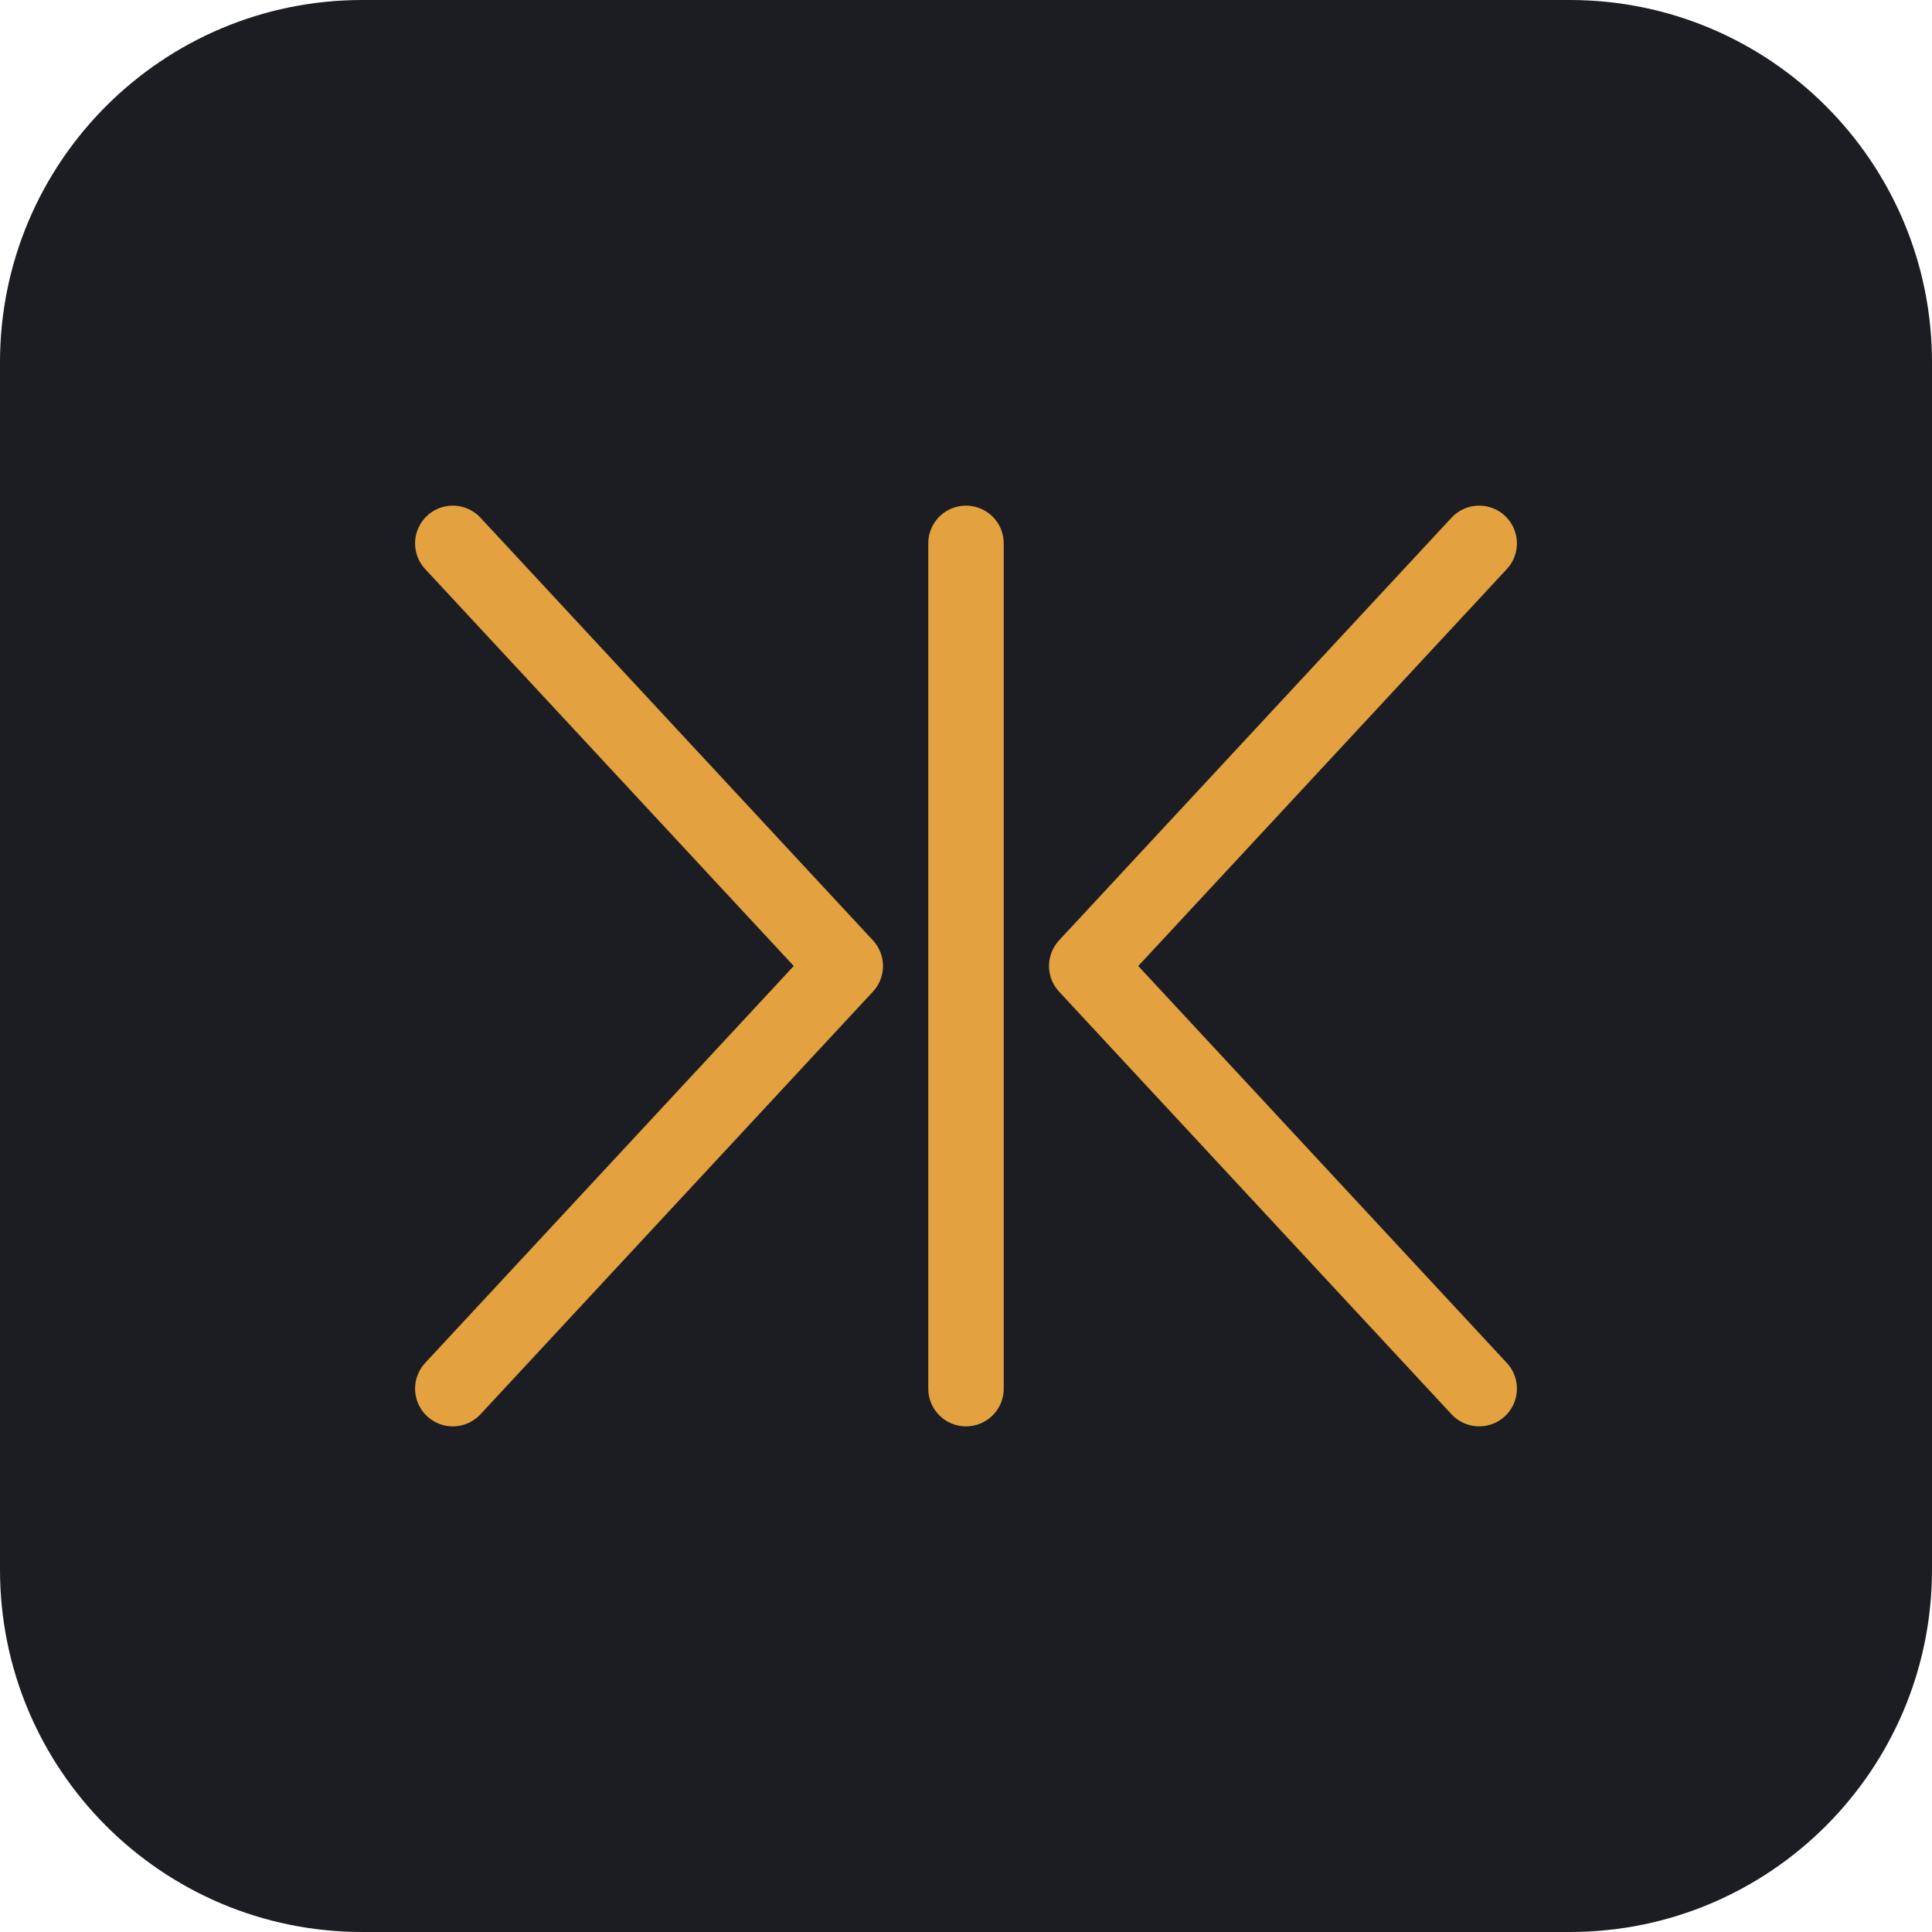
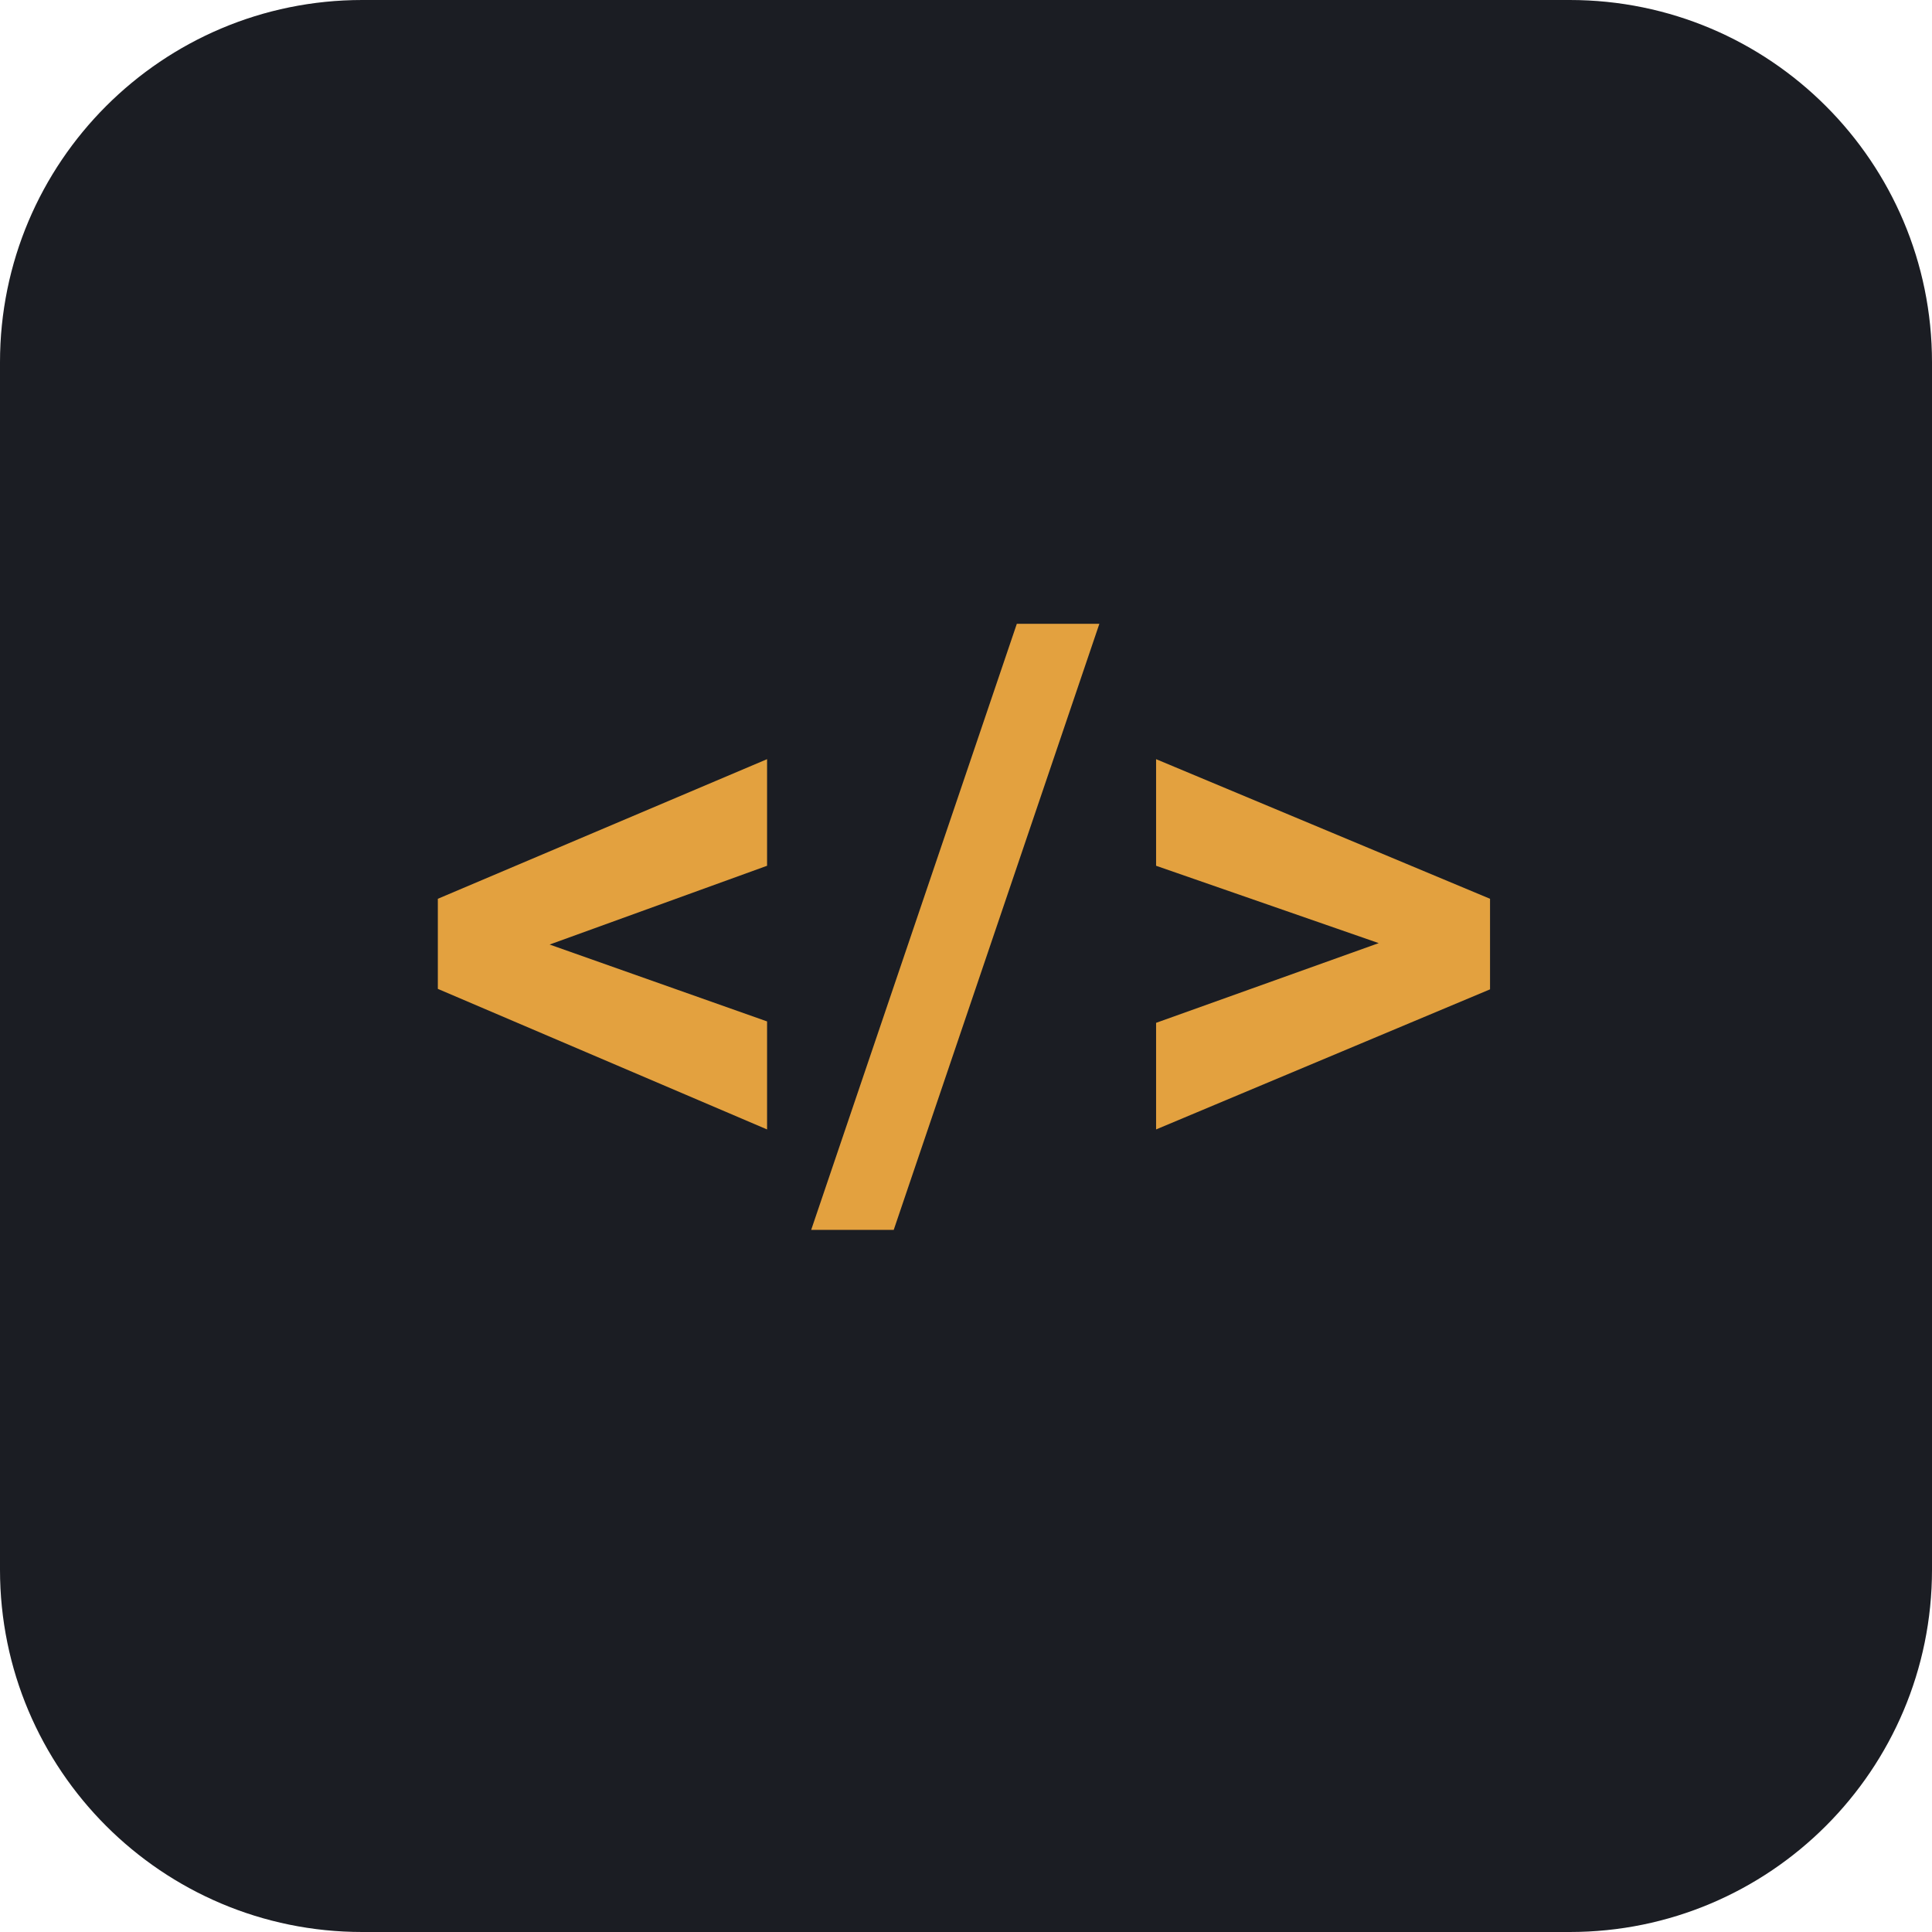
- <svg xmlns="http://www.w3.org/2000/svg" viewBox="0 0 64 64">
-   <rect width="64" height="64" fill="#1b1d23" rx="12" />
-   <g stroke="#E3A13F" stroke-width="2.5" fill="none" stroke-linecap="round" stroke-linejoin="round">
-     <polyline points="15 18 28 32 15 46" />
-     <polyline points="49 18 36 32 49 46" />
-     <line x1="32" y1="18" x2="32" y2="46" stroke-width="2.5" />
-   </g>
+ <svg xmlns="http://www.w3.org/2000/svg" viewBox="0 0 64 64" width="64" height="64" role="img" aria-label="Code icon">
+   <rect width="64" height="64" rx="12" fill="#1b1d23" />
+   <text x="50%" y="50%" fill="#E3A13F" font-family="Segoe UI, Roboto, Helvetica, Arial, sans-serif" font-weight="700" font-size="26" text-anchor="middle" dominant-baseline="middle">&lt;/&gt;</text>
</svg>
